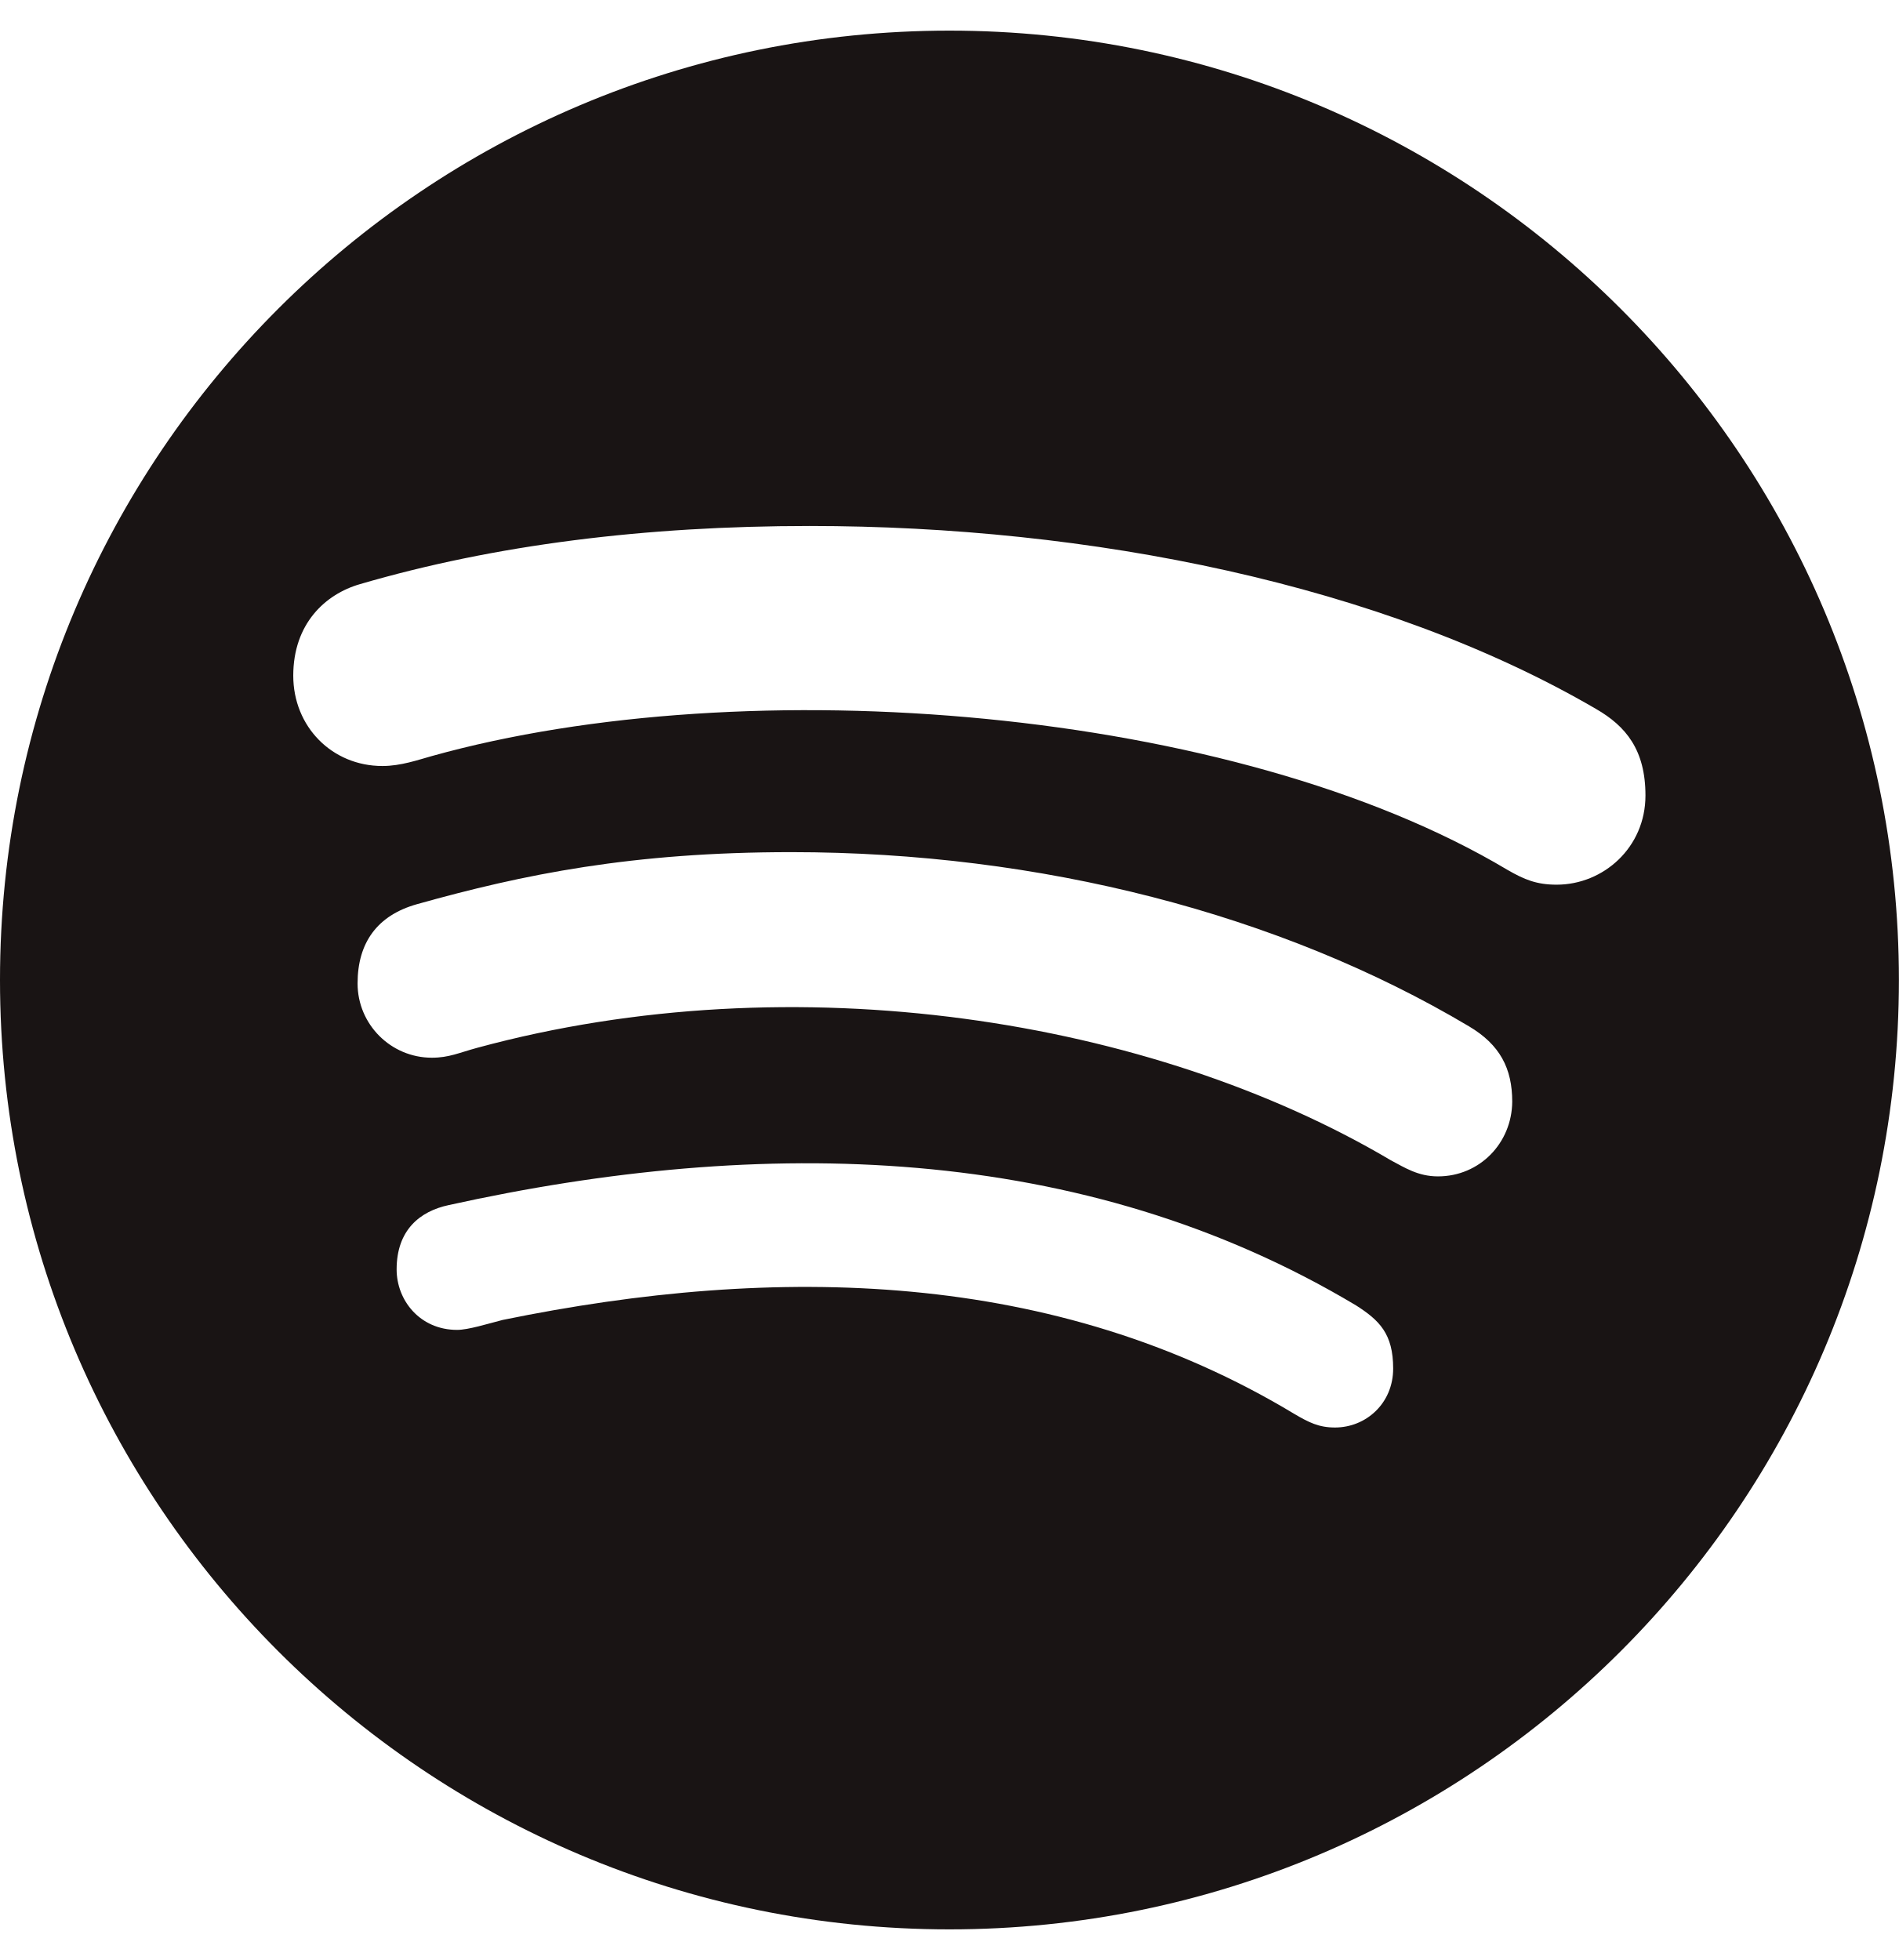
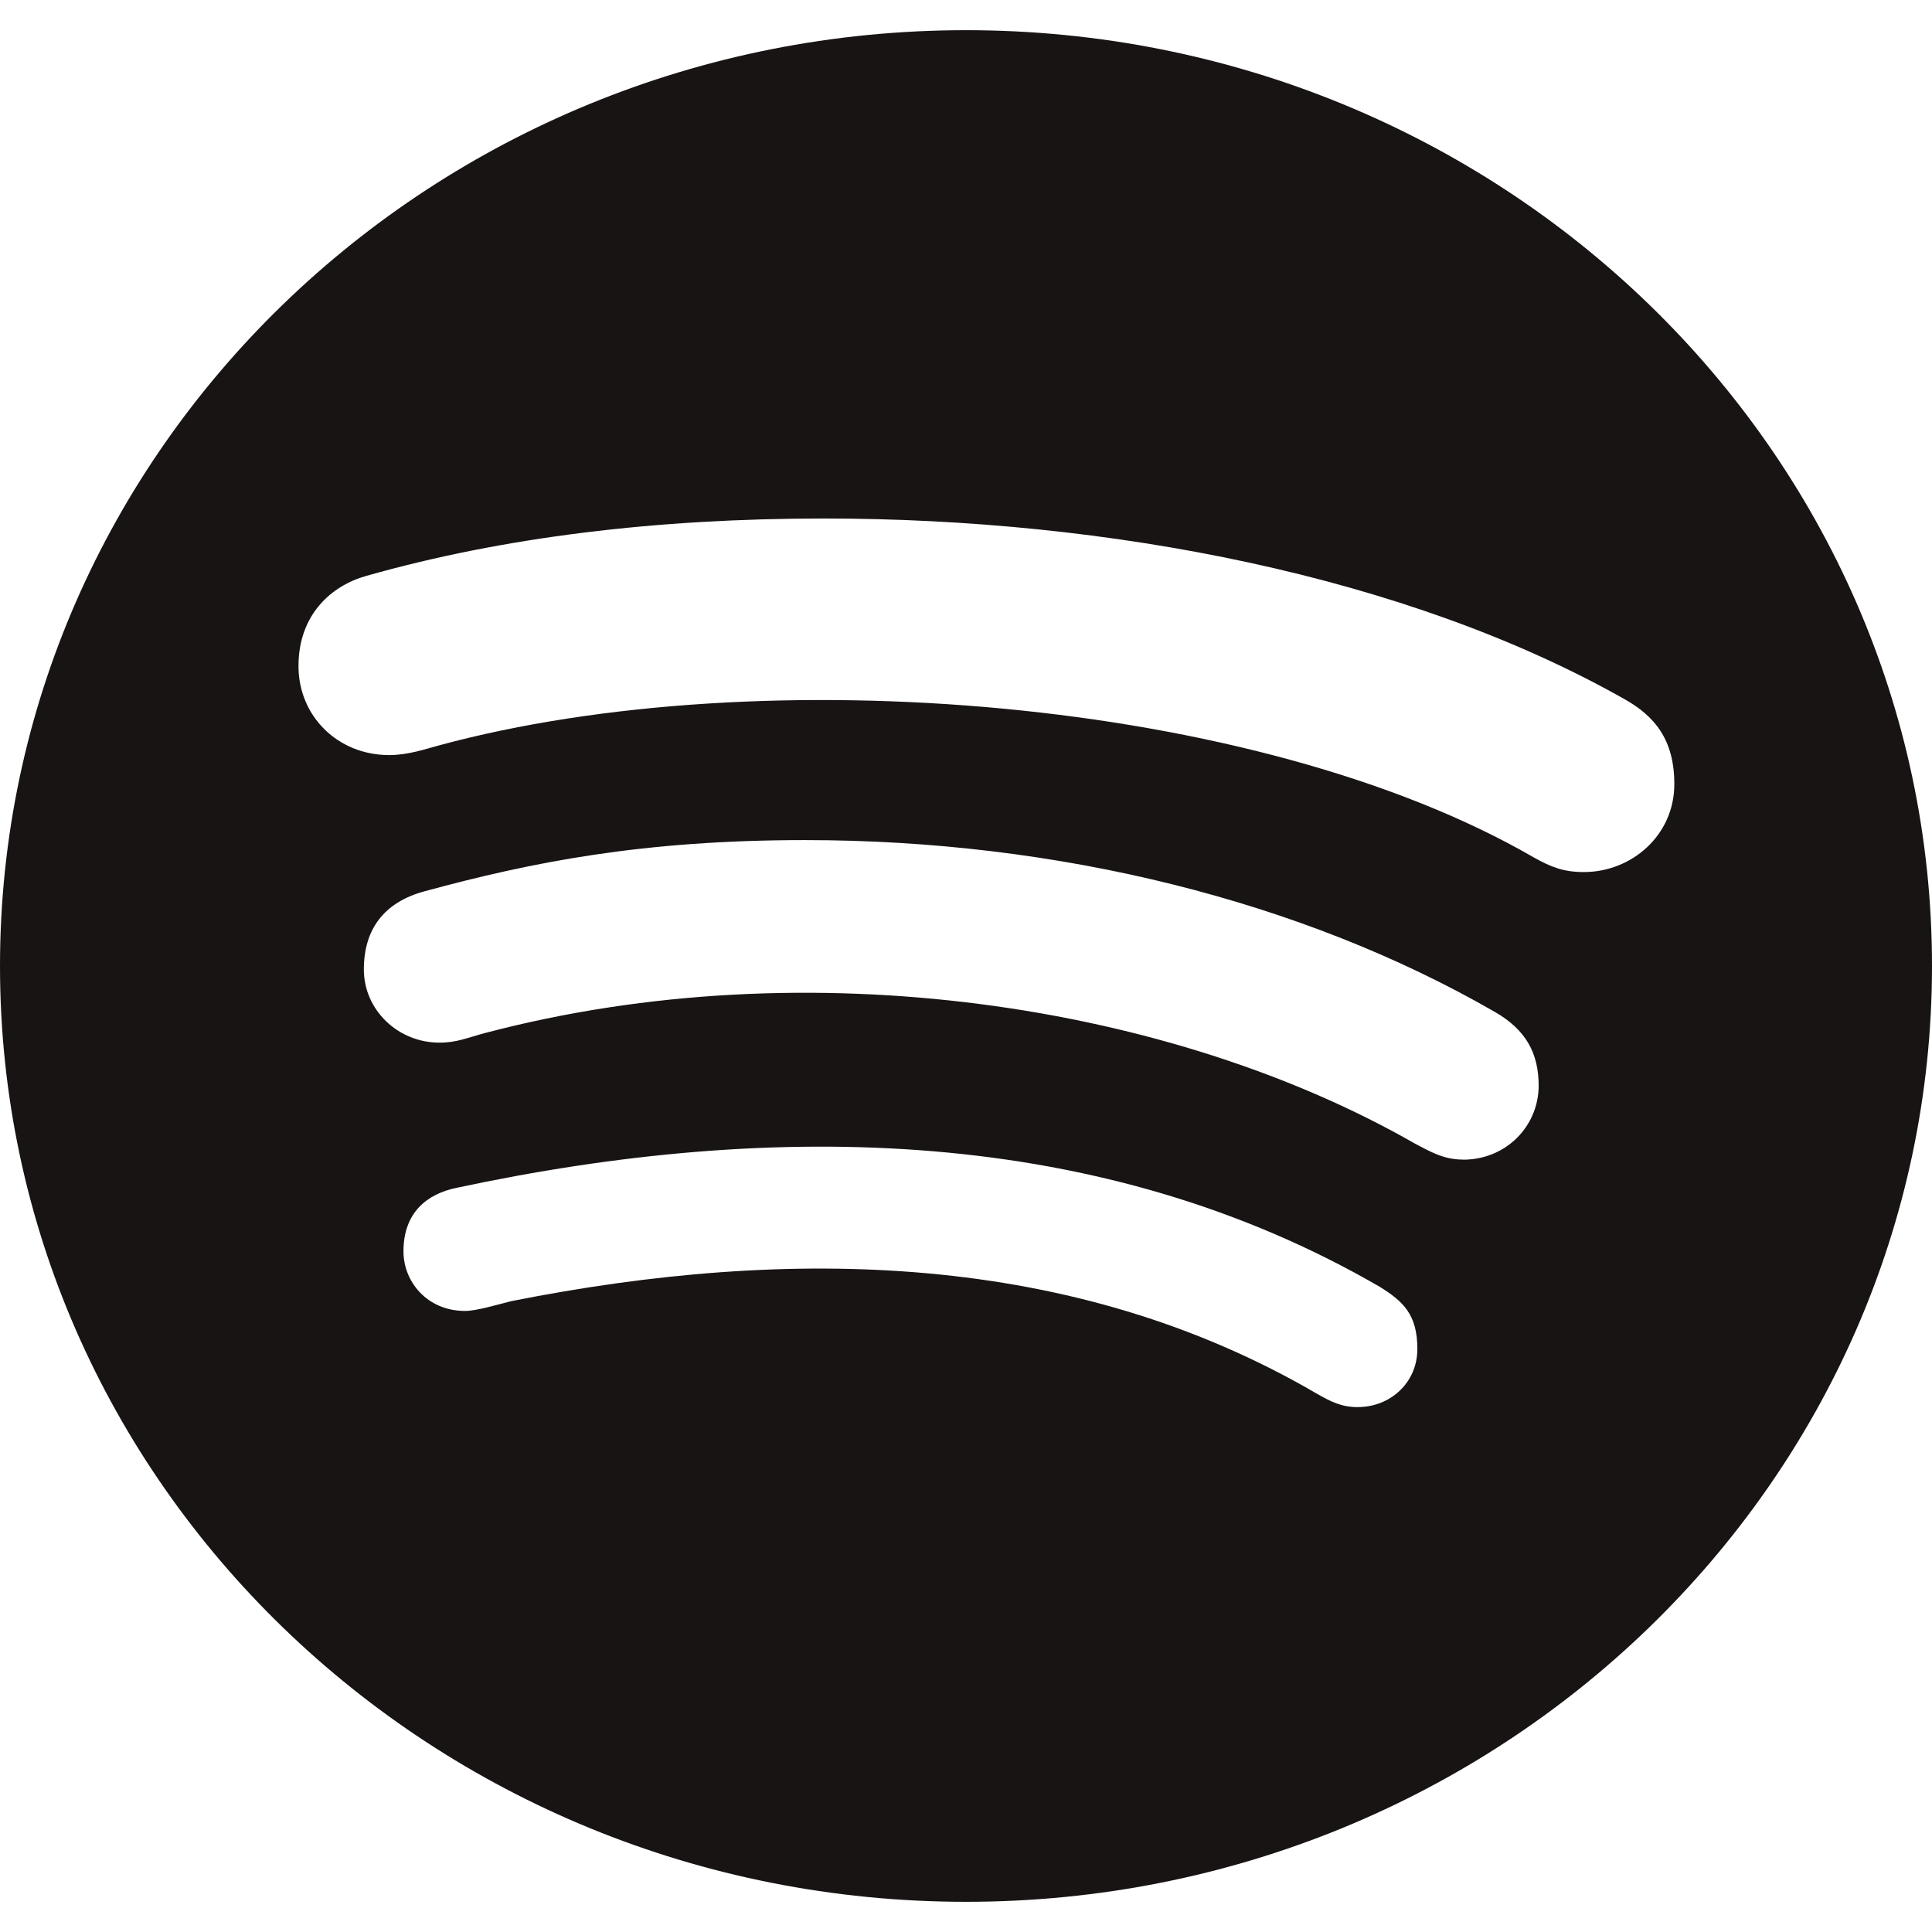
- <svg xmlns="http://www.w3.org/2000/svg" aria-hidden="true" focusable="false" data-prefix="littlelink" data-icon="spotify" class="svg-inline spotify" role="img" viewBox="0 0 496 512">
-   <path fill="#191414" d="M248 8C111.1 8 0 119.1 0 256s111.1 248 248 248 248-111.1 248-248S384.9 8 248 8zm100.7 364.9c-4.2 0-6.8-1.3-10.7-3.6-62.4-37.6-135-39.2-206.7-24.5-3.9 1-9 2.6-11.9 2.6-9.7 0-15.8-7.7-15.8-15.8 0-10.3 6.1-15.2 13.6-16.8 81.9-18.1 165.6-16.5 237 26.2 6.1 3.9 9.7 7.4 9.7 16.5s-7.1 15.4-15.2 15.4zm26.9-65.6c-5.2 0-8.7-2.3-12.3-4.2-62.5-37-155.7-51.9-238.6-29.4-4.8 1.3-7.4 2.6-11.9 2.6-10.7 0-19.4-8.7-19.4-19.4s5.2-17.8 15.5-20.7c27.8-7.8 56.2-13.6 97.8-13.6 64.9 0 127.6 16.1 177 45.5 8.1 4.8 11.3 11 11.3 19.7-.1 10.8-8.5 19.5-19.4 19.5zm31-76.2c-5.2 0-8.4-1.3-12.9-3.9-71.2-42.5-198.5-52.7-280.9-29.7-3.6 1-8.1 2.6-12.9 2.6-13.2 0-23.3-10.3-23.3-23.6 0-13.6 8.4-21.3 17.4-23.9 35.2-10.3 74.6-15.2 117.5-15.2 73 0 149.5 15.2 205.4 47.8 7.8 4.5 12.9 10.7 12.9 22.6 0 13.6-11 23.3-23.2 23.3z" />
+ <svg xmlns="http://www.w3.org/2000/svg" fill="none" height="24" viewBox="0 0 24 24" width="24">
+   <clipPath id="a">
+     <path d="m0 0h24v24h-24z" />
+   </clipPath>
+   <g clip-path="url(#a)">
+     <path d="m12 .375c-6.624 0-12 5.208-12 11.625 0 6.417 5.376 11.625 12 11.625 6.624 0 12-5.208 12-11.625 0-6.417-5.376-11.625-12-11.625zm4.873 17.105c-.203 0-.329-.061-.518-.169-3.019-1.762-6.532-1.837-10.002-1.148-.189.047-.435.122-.576.122-.469 0-.765-.361-.765-.741 0-.483.295-.713.658-.788 3.963-.848 8.013-.773 11.468 1.228.295.183.469.347.469.773s-.344.722-.736.722zm1.302-3.075c-.252 0-.421-.108-.595-.197-3.024-1.734-7.534-2.433-11.545-1.378-.232.061-.358.122-.576.122-.518 0-.939-.408-.939-.909 0-.502.252-.834.75-.97 1.345-.366 2.719-.637 4.732-.637 3.14 0 6.174.755 8.565 2.133.392.225.547.516.547.923-.005.506-.411.914-.939.914zm1.5-3.572c-.252 0-.406-.061-.624-.183-3.445-1.992-9.605-2.47-13.592-1.392-.174.047-.392.122-.624.122-.639 0-1.127-.483-1.127-1.106 0-.637.406-.998.842-1.12 1.703-.483 3.61-.713 5.686-.713 3.532 0 7.234.713 9.939 2.241.377.211.624.502.624 1.059 0 .637-.532 1.092-1.123 1.092z" fill="#191414" />
+   </g>
</svg>
